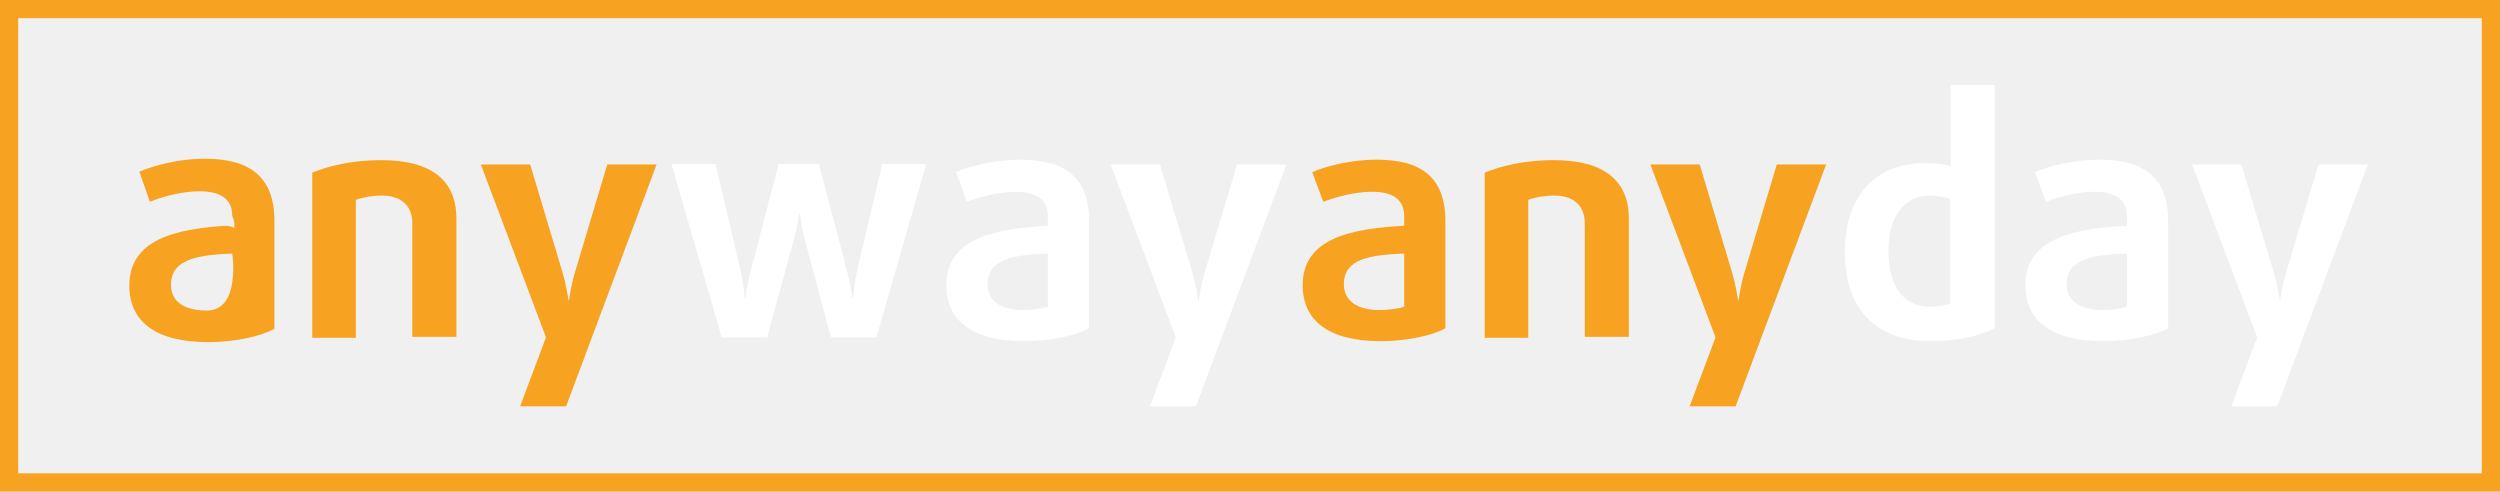
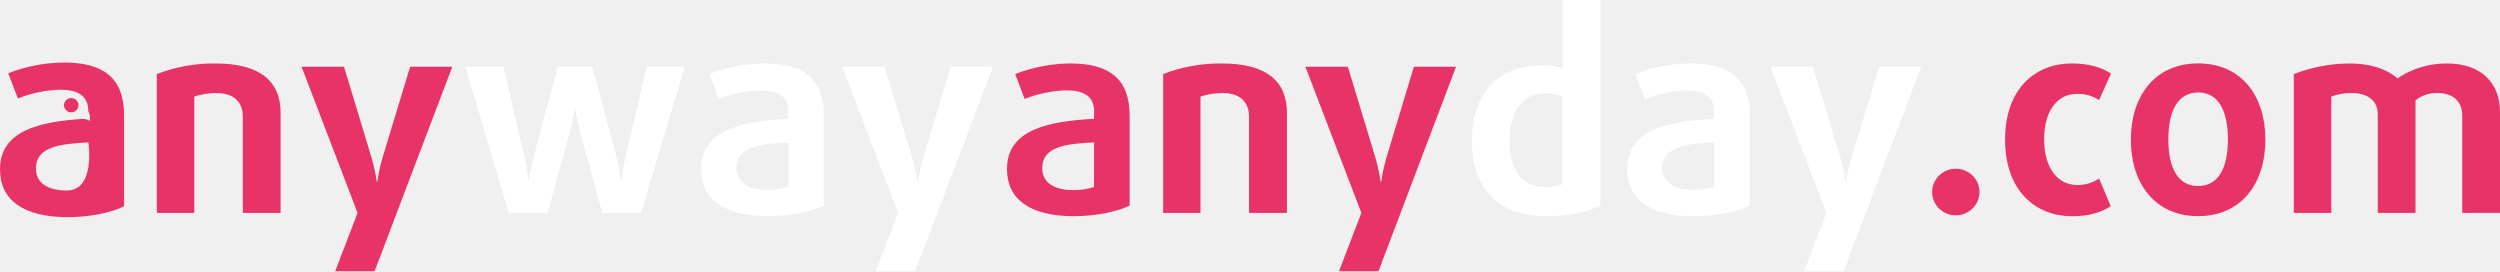
- <svg xmlns="http://www.w3.org/2000/svg" width="824" height="162" viewBox="0 0 824 162" fill="none">
-   <path fill-rule="evenodd" clip-rule="evenodd" d="M288.873 111.19H273.877L265.195 78.672C264.09 74.725 263.617 70.148 263.617 70.148H263.459C263.459 70.148 262.827 74.883 261.723 78.672L252.883 111.19H237.886L221.312 54.047H235.834L244.043 88.932C244.99 93.195 245.463 98.246 245.463 98.246H245.621C245.621 98.246 246.411 93.195 247.516 88.932L256.671 54.047H269.931L279.086 88.932C280.191 93.195 280.981 98.246 280.981 98.246H281.139C281.139 98.246 281.612 93.195 282.559 88.932L290.768 54.047H305.29L288.873 111.19Z" fill="white" />
-   <path fill-rule="evenodd" clip-rule="evenodd" d="M345.385 83.565C334.809 84.038 325.496 84.986 325.496 93.667C325.496 99.034 329.758 102.192 337.177 102.192C340.176 102.192 343.807 101.718 345.385 101.087V83.565ZM337.65 112.452C320.444 112.452 311.92 105.664 311.92 93.983C311.92 78.356 328.179 75.356 345.385 74.409V71.41C345.385 65.412 341.281 63.202 334.651 63.202C329.284 63.202 322.654 64.938 318.708 66.516L315.077 56.73C319.813 54.677 328.021 52.625 336.23 52.625C350.91 52.625 358.961 58.308 358.961 72.989V108.19C354.857 110.558 346.175 112.452 337.65 112.452Z" fill="white" />
-   <path fill-rule="evenodd" clip-rule="evenodd" d="M394.163 133.92H379.009L387.533 111.189L366.064 54.204H382.323L393.058 90.037C394.32 94.299 394.952 99.034 394.952 99.034H395.11C395.11 99.034 395.741 94.299 397.004 90.037L407.738 54.204H423.997L394.163 133.92Z" fill="white" />
-   <path fill-rule="evenodd" clip-rule="evenodd" d="M642.783 65.57C641.678 65.096 638.679 64.465 636.153 64.465C627.156 64.465 622.42 72.042 622.42 82.776C622.42 94.299 627.313 101.087 636.153 101.087C638.679 101.087 641.678 100.614 642.783 99.982V65.57ZM636.469 112.453C618 112.453 608.055 101.561 608.055 83.092C608.055 65.57 617.211 53.731 634.733 53.731C637.732 53.731 641.047 54.204 642.941 54.836V28H657.464V108.191C653.202 110.558 645.151 112.453 636.469 112.453Z" fill="white" />
-   <path fill-rule="evenodd" clip-rule="evenodd" d="M701.032 83.565C690.455 84.038 681.142 84.986 681.142 93.667C681.142 99.034 685.404 102.192 692.823 102.192C695.822 102.192 699.453 101.718 701.032 101.087V83.565ZM693.297 112.452C676.091 112.452 667.566 105.664 667.566 93.983C667.566 78.356 683.825 75.356 701.032 74.409V71.41C701.032 65.412 696.927 63.202 690.297 63.202C684.93 63.202 678.301 64.938 674.354 66.516L670.723 56.73C675.459 54.677 683.668 52.625 691.876 52.625C706.556 52.625 714.607 58.308 714.607 72.989V108.19C710.503 110.558 701.821 112.452 693.297 112.452Z" fill="white" />
-   <path fill-rule="evenodd" clip-rule="evenodd" d="M750.598 133.92H735.444L743.968 111.189L722.5 54.204H738.758L749.493 90.037C750.755 94.299 751.387 99.034 751.387 99.034H751.545C751.545 99.034 752.176 94.299 753.439 90.037L764.173 54.204H780.432L750.598 133.92Z" fill="white" />
-   <path fill-rule="evenodd" clip-rule="evenodd" d="M68.667 112.769C51.303 112.769 42.621 105.981 42.621 94.142C42.621 78.988 57.617 75.515 74.349 74.41C75.139 74.41 76.244 74.568 77.191 75.2C77.191 75.2 77.349 74.094 77.191 73.147C77.033 72.2 76.559 71.253 76.559 71.253C76.559 65.255 72.297 63.045 65.667 63.045C60.142 63.045 53.513 64.781 49.408 66.517L45.935 56.573C50.829 54.521 59.038 52.311 67.404 52.311C82.242 52.311 90.451 58.151 90.451 72.832V108.349C86.031 110.875 77.349 112.769 68.667 112.769ZM76.559 83.566C65.825 84.039 56.354 85.144 56.354 93.826C56.354 99.351 60.616 102.35 68.193 102.35C79.401 102.35 76.559 83.566 76.559 83.566Z" fill="#F8A221" />
-   <path fill-rule="evenodd" clip-rule="evenodd" d="M135.913 111.19V73.621C135.913 67.938 132.44 64.465 125.81 64.465C122.495 64.465 119.18 65.097 117.286 65.886V111.348H102.921V56.888C108.92 54.52 116.181 52.784 125.652 52.784C142.543 52.784 150.435 59.73 150.435 72.042V111.032H135.913V111.19Z" fill="#F8A221" />
-   <path fill-rule="evenodd" clip-rule="evenodd" d="M186.584 133.92H171.43L179.954 111.189L158.486 54.204H174.745L185.479 90.037C186.742 94.299 187.373 99.034 187.373 99.034H187.531C187.531 99.034 188.162 94.299 189.425 90.037L200.159 54.204H216.418L186.584 133.92Z" fill="#F8A221" />
-   <path fill-rule="evenodd" clip-rule="evenodd" d="M462.829 83.565C452.253 84.038 442.94 84.986 442.94 93.667C442.94 99.034 447.202 102.192 454.621 102.192C457.62 102.192 461.251 101.718 462.829 101.087V83.565ZM455.094 112.452C437.888 112.452 429.364 105.664 429.364 93.983C429.364 78.356 445.623 75.356 462.829 74.409V71.41C462.829 65.412 458.725 63.202 452.095 63.202C446.728 63.202 440.098 64.938 436.152 66.516L432.521 56.73C437.257 54.677 445.465 52.625 453.674 52.625C468.354 52.625 476.405 58.308 476.405 72.989V108.19C472.3 110.558 463.618 112.452 455.094 112.452Z" fill="#F8A221" />
-   <path fill-rule="evenodd" clip-rule="evenodd" d="M522.34 111.19V73.621C522.34 67.938 518.867 64.465 512.238 64.465C508.923 64.465 505.608 65.097 503.713 65.886V111.348H489.349V56.888C495.347 54.52 502.766 52.784 512.08 52.784C528.97 52.784 536.863 59.73 536.863 72.042V111.032H522.34V111.19Z" fill="#F8A221" />
-   <path fill-rule="evenodd" clip-rule="evenodd" d="M572.064 133.92H556.91L565.435 111.189L543.966 54.204H560.225L570.96 90.037C572.222 94.299 572.854 99.034 572.854 99.034H573.012C573.012 99.034 573.643 94.299 574.906 90.037L585.64 54.204H601.899L572.064 133.92Z" fill="#F8A221" />
-   <rect x="3" y="3" width="818" height="156" stroke="#F8A221" stroke-width="6" />
+ <svg xmlns="http://www.w3.org/2000/svg" width="212" height="23" viewBox="0 0 212 23" fill="none">
+   <path d="M54.372 18.055H51.075L49.144 10.994C48.988 10.381 48.872 9.759 48.796 9.132H48.75C48.659 9.759 48.533 10.38 48.374 10.994L46.436 18.055H43.139L39.469 5.658H42.672L44.47 13.247C44.615 13.917 44.724 14.593 44.798 15.274H44.847C44.847 15.274 45.032 14.17 45.265 13.247L47.3 5.658H50.221L52.257 13.247C52.49 14.17 52.675 15.274 52.675 15.274H52.724C52.724 15.274 52.842 14.17 53.051 13.247L54.85 5.658H58.053L54.372 18.055Z" fill="white" />
+   <path d="M66.843 12.074C64.504 12.191 62.448 12.397 62.448 14.262C62.448 15.435 63.382 16.1 65.045 16.1C65.654 16.111 66.261 16.025 66.843 15.847V12.074ZM65.135 18.333C61.35 18.333 59.458 16.861 59.458 14.331C59.458 10.95 63.034 10.281 66.843 10.075V9.43C66.843 8.144 65.93 7.661 64.484 7.661C63.272 7.697 62.076 7.945 60.953 8.395L60.158 6.279C61.645 5.698 63.229 5.393 64.829 5.38C68.056 5.38 69.855 6.625 69.855 9.797V17.434C68.921 17.918 67.028 18.333 65.132 18.333" fill="white" />
+   <path d="M77.606 23H74.264L76.16 18.055L71.412 5.658H75.013L77.376 13.456C77.563 14.098 77.704 14.751 77.798 15.411H77.847C77.941 14.751 78.08 14.098 78.265 13.456L80.628 5.658H84.204L77.606 23Z" fill="white" />
+   <path d="M132.508 8.144C132.035 7.985 131.538 7.907 131.037 7.911C129.047 7.911 127.998 9.547 127.998 11.893C127.998 14.399 129.072 15.871 131.037 15.871C131.54 15.882 132.04 15.796 132.508 15.617V8.144ZM131.114 18.333C127.043 18.333 124.823 15.963 124.823 11.937C124.823 8.12 126.858 5.545 130.713 5.545C131.323 5.541 131.93 5.625 132.515 5.795V0H135.718V17.434C134.805 17.918 133.031 18.333 131.114 18.333Z" fill="white" />
+   <path d="M145.366 12.074C143.027 12.191 140.971 12.397 140.971 14.262C140.971 15.435 141.905 16.1 143.564 16.1C144.175 16.111 144.783 16.025 145.366 15.847V12.074ZM143.658 18.333C139.873 18.333 137.977 16.861 137.977 14.331C137.977 10.95 141.553 10.281 145.366 10.075V9.43C145.366 8.144 144.453 7.661 143.003 7.661C141.791 7.697 140.595 7.946 139.472 8.395L138.681 6.279C140.169 5.697 141.754 5.393 143.355 5.38C146.582 5.38 148.381 6.625 148.381 9.797V17.434C147.447 17.918 145.551 18.333 143.658 18.333Z" fill="white" />
+   <path d="M156.328 23H152.985L154.878 18.055L150.134 5.658H153.734L156.094 13.456C156.281 14.098 156.422 14.751 156.516 15.411H156.561C156.657 14.751 156.798 14.098 156.983 13.456L159.346 5.658H162.922L156.328 23Z" fill="white" />
+   <path d="M5.754 18.415C1.92 18.415 0 16.924 0 14.358C0 11.084 3.322 10.326 6.992 10.082C7.217 10.072 7.439 10.136 7.623 10.264C7.634 10.116 7.634 9.966 7.623 9.818C7.6 9.672 7.553 9.531 7.483 9.4C7.483 8.097 6.56 7.606 5.092 7.606C3.864 7.643 2.653 7.896 1.516 8.354L0.697 6.211C2.205 5.62 3.811 5.312 5.434 5.302C8.7 5.302 10.522 6.557 10.522 9.76V17.489C9.588 17.993 7.668 18.415 5.754 18.415ZM7.497 12.078C5.131 12.195 3.046 12.421 3.046 14.293C3.046 15.48 3.994 16.155 5.674 16.155C8.114 16.155 7.497 12.078 7.497 12.078Z" fill="#E83368" />
+   <path d="M6.654 8.916C6.654 9.036 6.619 9.153 6.552 9.252C6.485 9.352 6.389 9.43 6.277 9.476C6.165 9.522 6.042 9.535 5.923 9.512C5.803 9.489 5.694 9.432 5.608 9.347C5.522 9.263 5.463 9.156 5.439 9.038C5.415 8.921 5.427 8.8 5.473 8.689C5.519 8.579 5.598 8.484 5.699 8.418C5.8 8.351 5.919 8.316 6.04 8.316C6.202 8.316 6.358 8.379 6.473 8.491C6.588 8.604 6.653 8.757 6.654 8.916Z" fill="#E83368" />
+   <path d="M20.592 18.055V9.89C20.592 8.649 19.822 7.891 18.372 7.891C17.727 7.884 17.086 7.985 16.476 8.189V18.055H13.3V6.279C14.899 5.66 16.605 5.356 18.323 5.384C22.063 5.384 23.795 6.9 23.795 9.568V18.055H20.592Z" fill="#E83368" />
+   <path d="M31.766 23H28.424L30.323 18.055L25.572 5.658H29.173L31.532 13.456C31.717 14.098 31.858 14.751 31.954 15.411H32C32.092 14.751 32.23 14.098 32.414 13.456L34.781 5.658H38.357L31.766 23Z" fill="#E83368" />
+   <path d="M92.778 12.074C90.443 12.191 88.383 12.397 88.383 14.262C88.383 15.431 89.321 16.117 90.969 16.117C91.579 16.128 92.186 16.042 92.768 15.864L92.778 12.074ZM91.074 18.333C87.285 18.333 85.392 16.861 85.392 14.331C85.392 10.95 88.969 10.281 92.778 10.075V9.43C92.778 8.144 91.868 7.661 90.418 7.661C89.207 7.697 88.011 7.946 86.888 8.395L86.09 6.279C87.578 5.698 89.162 5.393 90.763 5.38C93.991 5.38 95.793 6.625 95.793 9.797V17.434C94.855 17.918 92.963 18.333 91.07 18.333" fill="#E83368" />
+   <path d="M105.918 18.055V9.89C105.918 8.649 105.144 7.891 103.698 7.891C103.053 7.884 102.412 7.985 101.802 8.189V18.055H98.637V6.279C100.237 5.661 101.944 5.356 103.663 5.384C107.403 5.384 109.135 6.9 109.135 9.568V18.055H105.918Z" fill="#E83368" />
+   <path d="M116.894 23H113.548L115.444 18.055L110.697 5.658H114.297L116.66 13.456C116.845 14.098 116.984 14.751 117.078 15.411H117.127C117.221 14.751 117.361 14.098 117.545 13.456L119.898 5.658H123.474L116.894 23Z" fill="#E83368" />
+   <path d="M165.853 18.264C165.455 18.264 165.067 18.148 164.736 17.93C164.405 17.713 164.147 17.404 163.995 17.043C163.843 16.681 163.803 16.283 163.881 15.899C163.958 15.515 164.15 15.163 164.431 14.886C164.712 14.61 165.071 14.421 165.461 14.345C165.851 14.268 166.255 14.307 166.623 14.457C166.99 14.607 167.304 14.861 167.525 15.186C167.746 15.511 167.864 15.894 167.864 16.285C167.86 16.809 167.646 17.309 167.27 17.68C166.894 18.05 166.385 18.259 165.853 18.264Z" fill="#E83368" />
+   <path d="M175.665 18.333C172.719 18.333 170.032 16.275 170.032 11.845C170.032 7.414 172.702 5.38 175.665 5.38C177.163 5.38 178.212 5.723 179.011 6.234L178.003 8.487C177.451 8.123 176.796 7.938 176.132 7.959C174.567 7.959 173.343 9.245 173.343 11.824C173.343 14.403 174.626 15.689 176.132 15.689C176.799 15.702 177.454 15.509 178.003 15.137L178.993 17.489C178.174 18.017 177.146 18.34 175.647 18.34" fill="#E83368" />
+   <path d="M186.403 7.843C184.72 7.843 183.876 9.338 183.876 11.824C183.876 14.31 184.727 15.774 186.403 15.774C188.08 15.774 188.927 14.303 188.927 11.82C188.927 9.338 188.087 7.839 186.403 7.839V7.843ZM186.403 18.329C182.73 18.329 180.698 15.545 180.698 11.845C180.698 8.144 182.73 5.377 186.403 5.377C190.077 5.377 192.105 8.141 192.105 11.845C192.105 15.548 190.073 18.329 186.403 18.329Z" fill="#E83368" />
+   <path d="M208.797 18.055V9.797C208.797 8.58 208.002 7.89 206.706 7.89C206.025 7.861 205.358 8.083 204.834 8.511V18.055H201.634V9.66C201.634 8.556 200.791 7.89 199.435 7.89C198.84 7.876 198.248 7.978 197.692 8.189V18.055H194.514V6.279C196.024 5.692 197.633 5.388 199.257 5.384C201.293 5.384 202.579 6.004 203.304 6.646C204.547 5.802 206.026 5.361 207.535 5.384C210.324 5.384 212 6.968 212 9.478V18.051L208.797 18.055Z" fill="#E83368" />
</svg>
